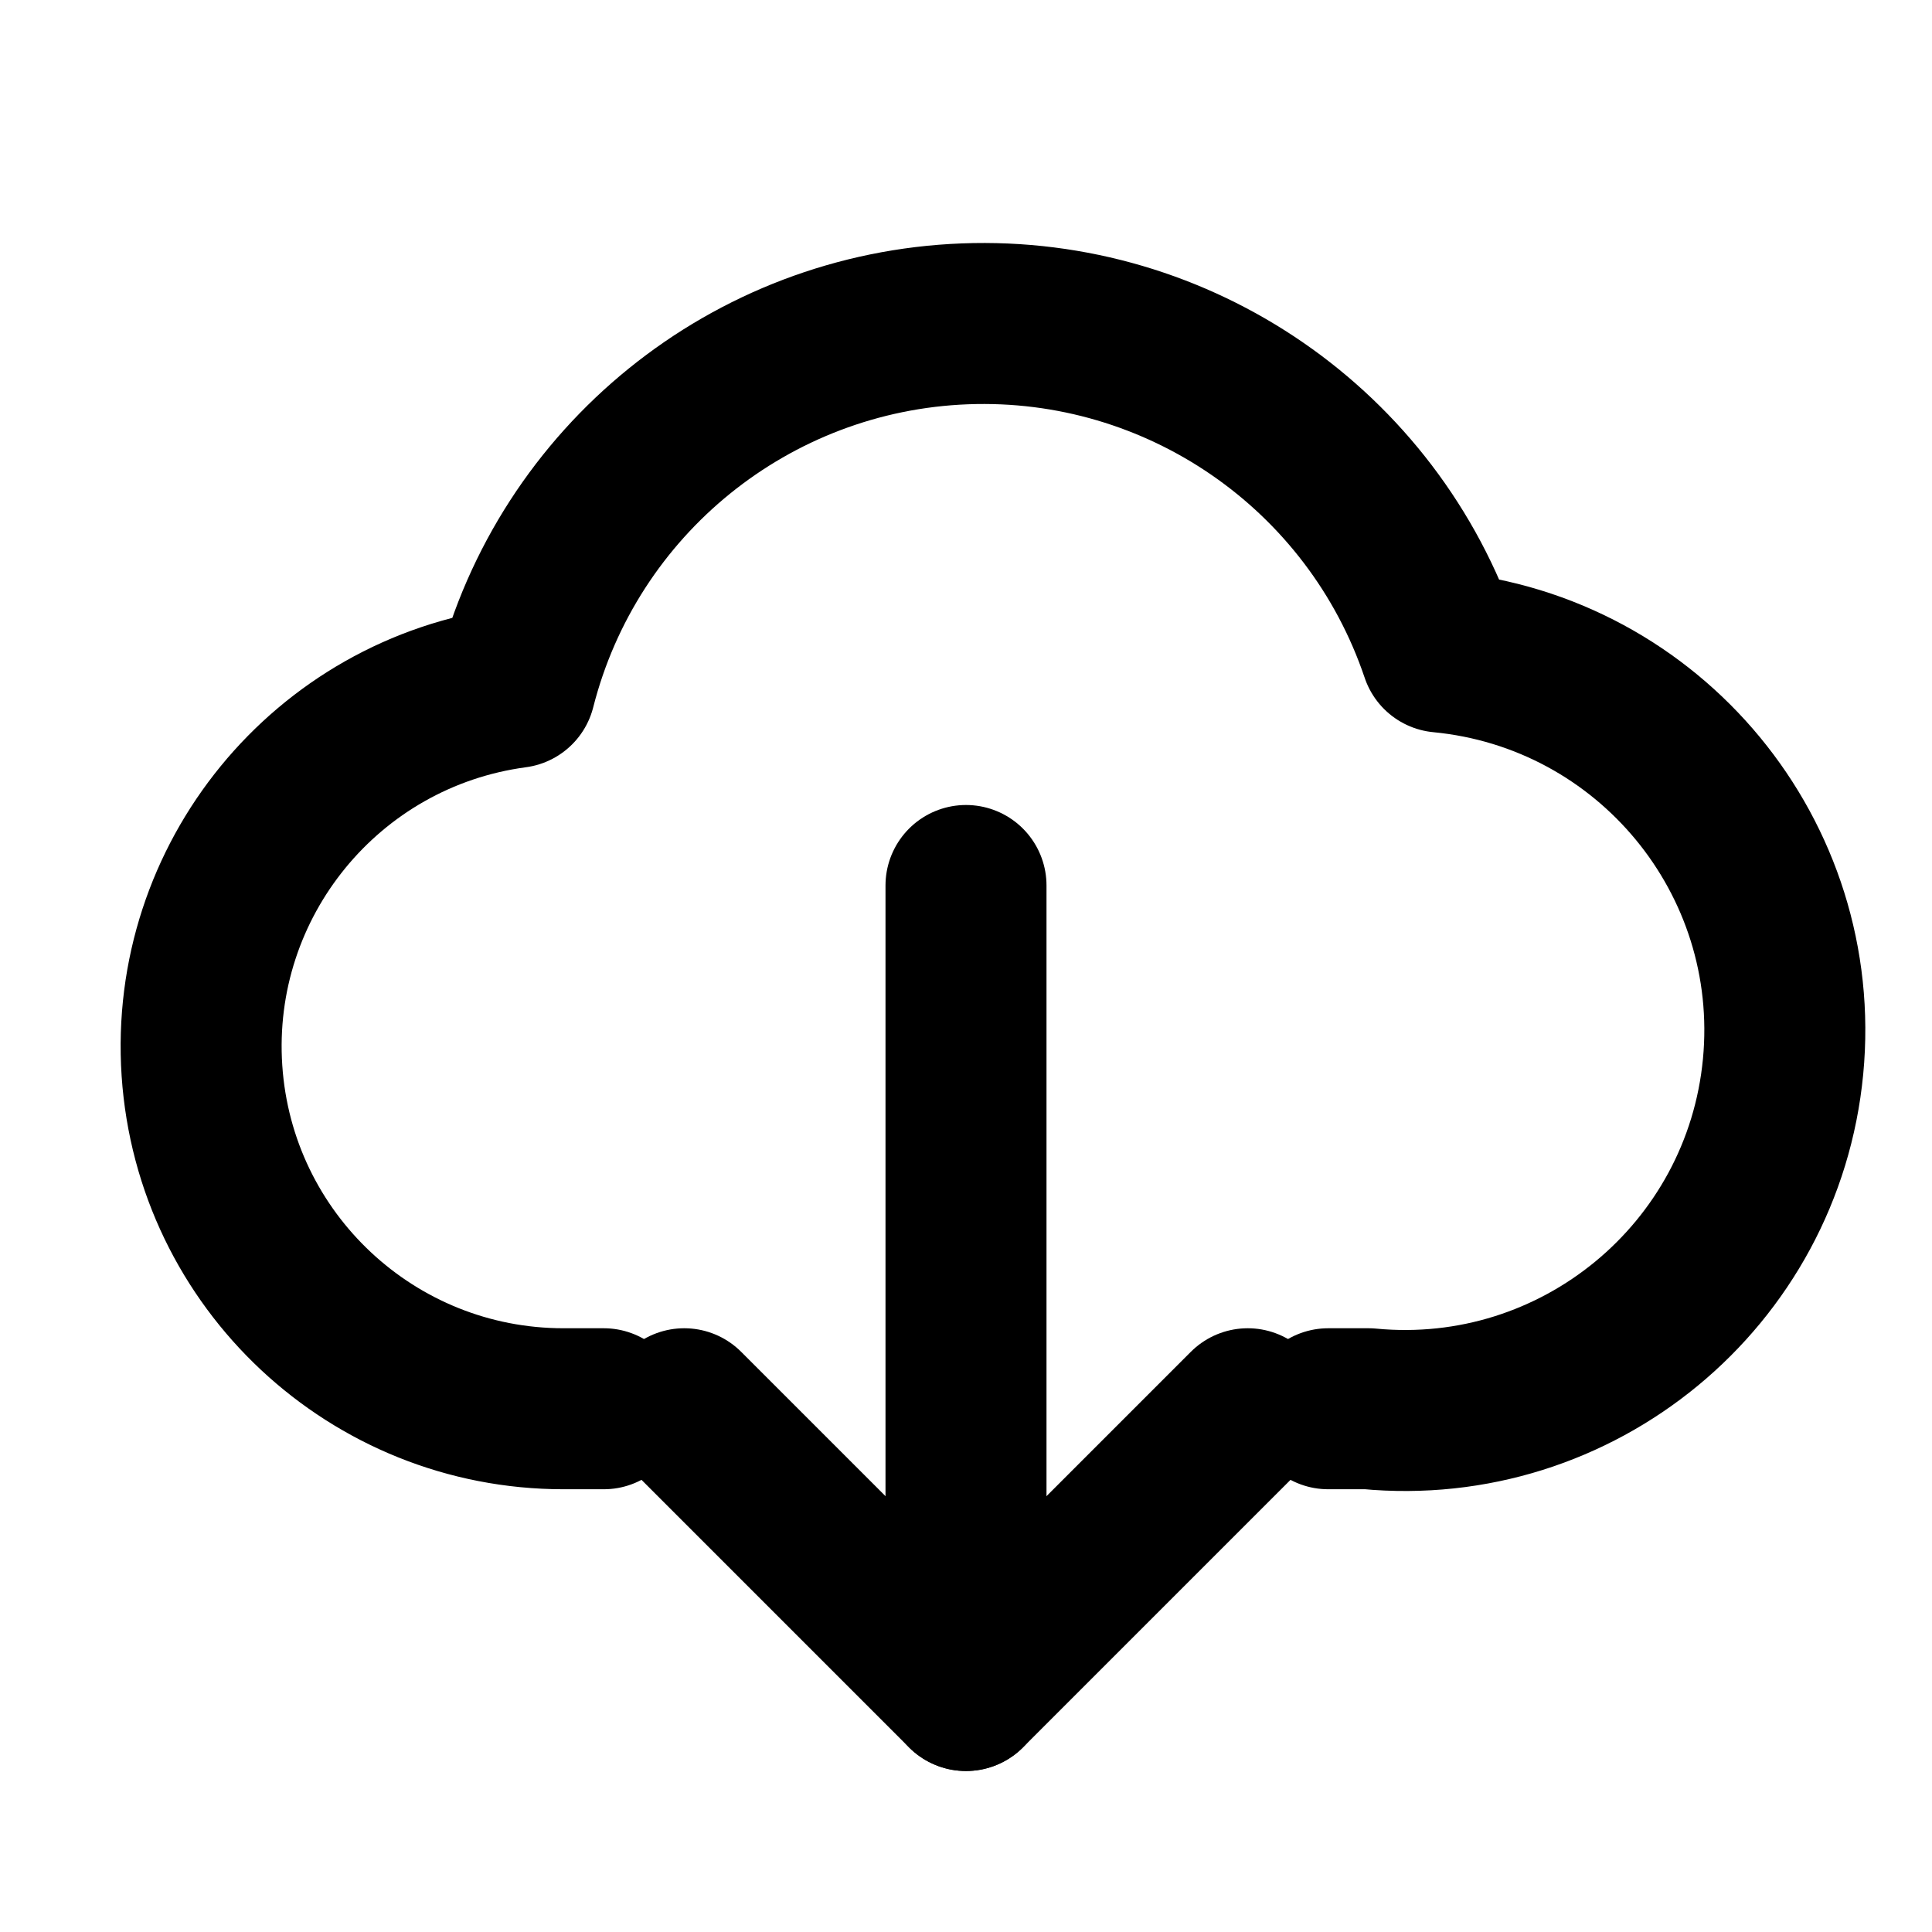
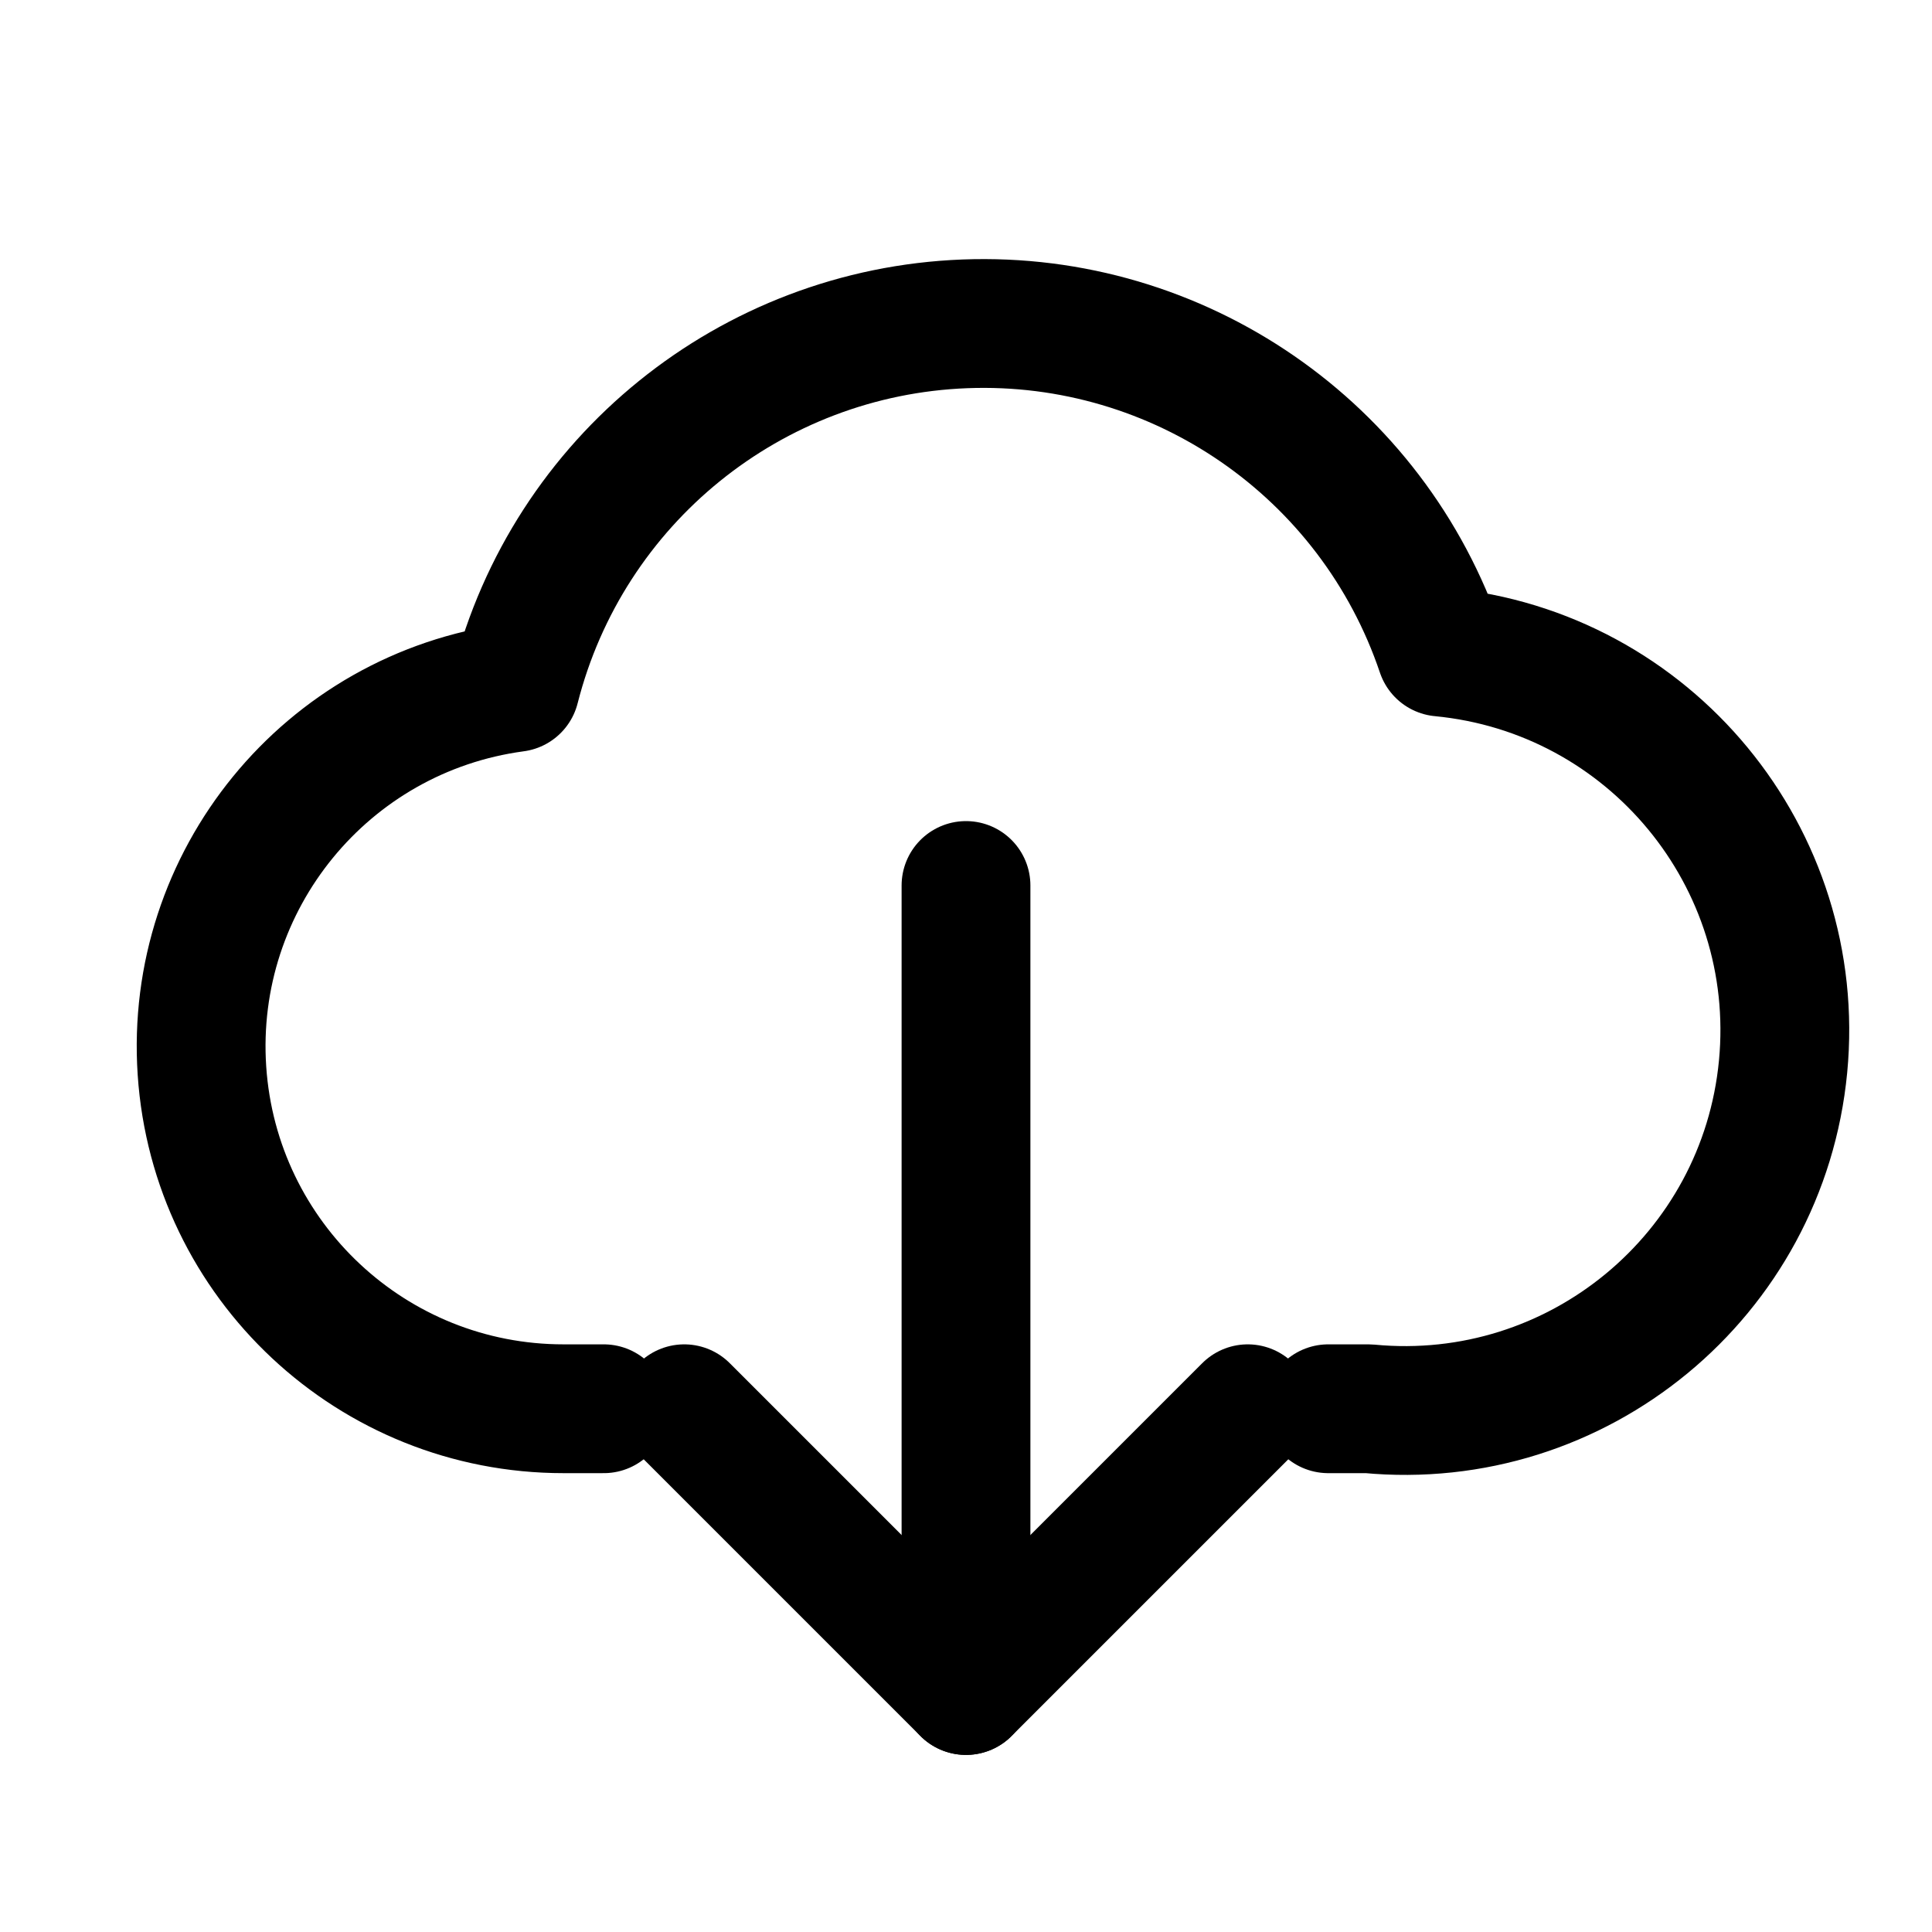
- <svg xmlns="http://www.w3.org/2000/svg" viewBox="0 0 24 24" fill="none" stroke="#000" stroke-width="2" stroke-linecap="round" stroke-linejoin="round">
+ <svg xmlns="http://www.w3.org/2000/svg" viewBox="0 0 24 24" fill="none" stroke="#000" stroke-width="1.6" stroke-linecap="round" stroke-linejoin="round">
  <path d="M7.5 17.5H7a4.5 4.5 0 0 1-.6-8.96A6 6 0 0 1 17.9 8.1a4.7 4.7 0 0 1-.9 9.4h-.5" />
  <path d="M12 11v10" />
  <path d="M8.5 17.5 12 21l3.5-3.5" />
</svg>
